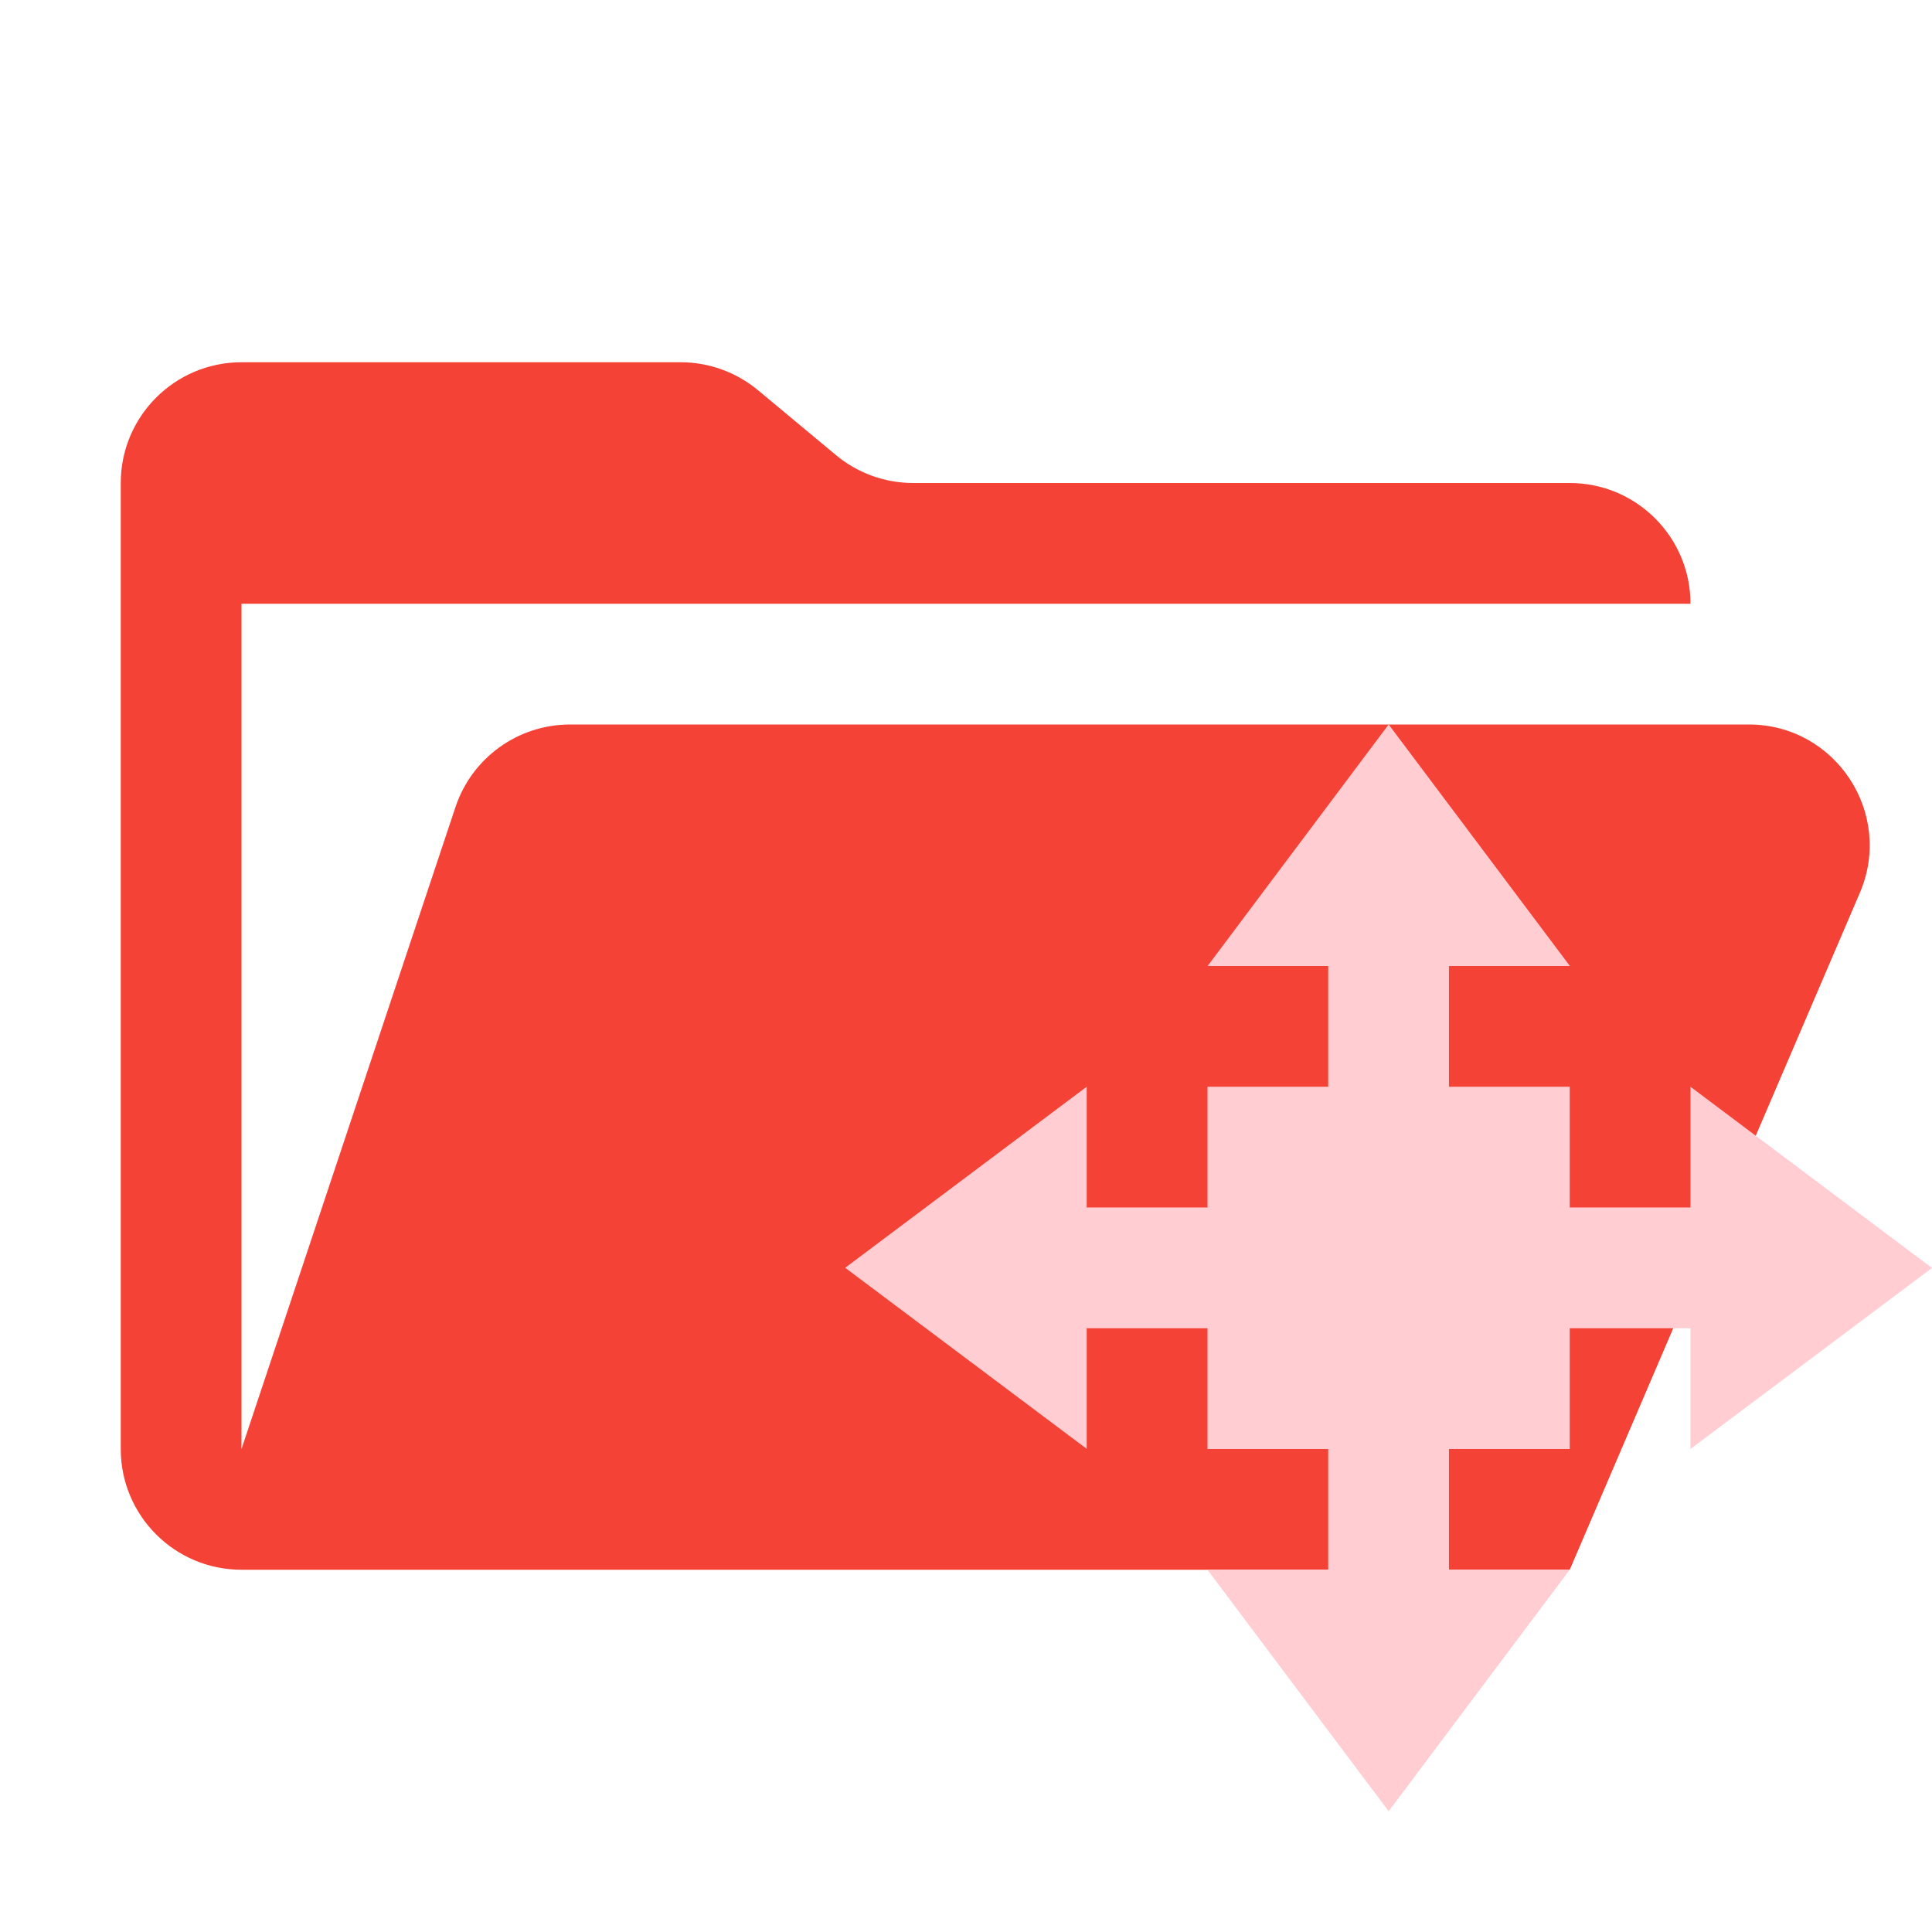
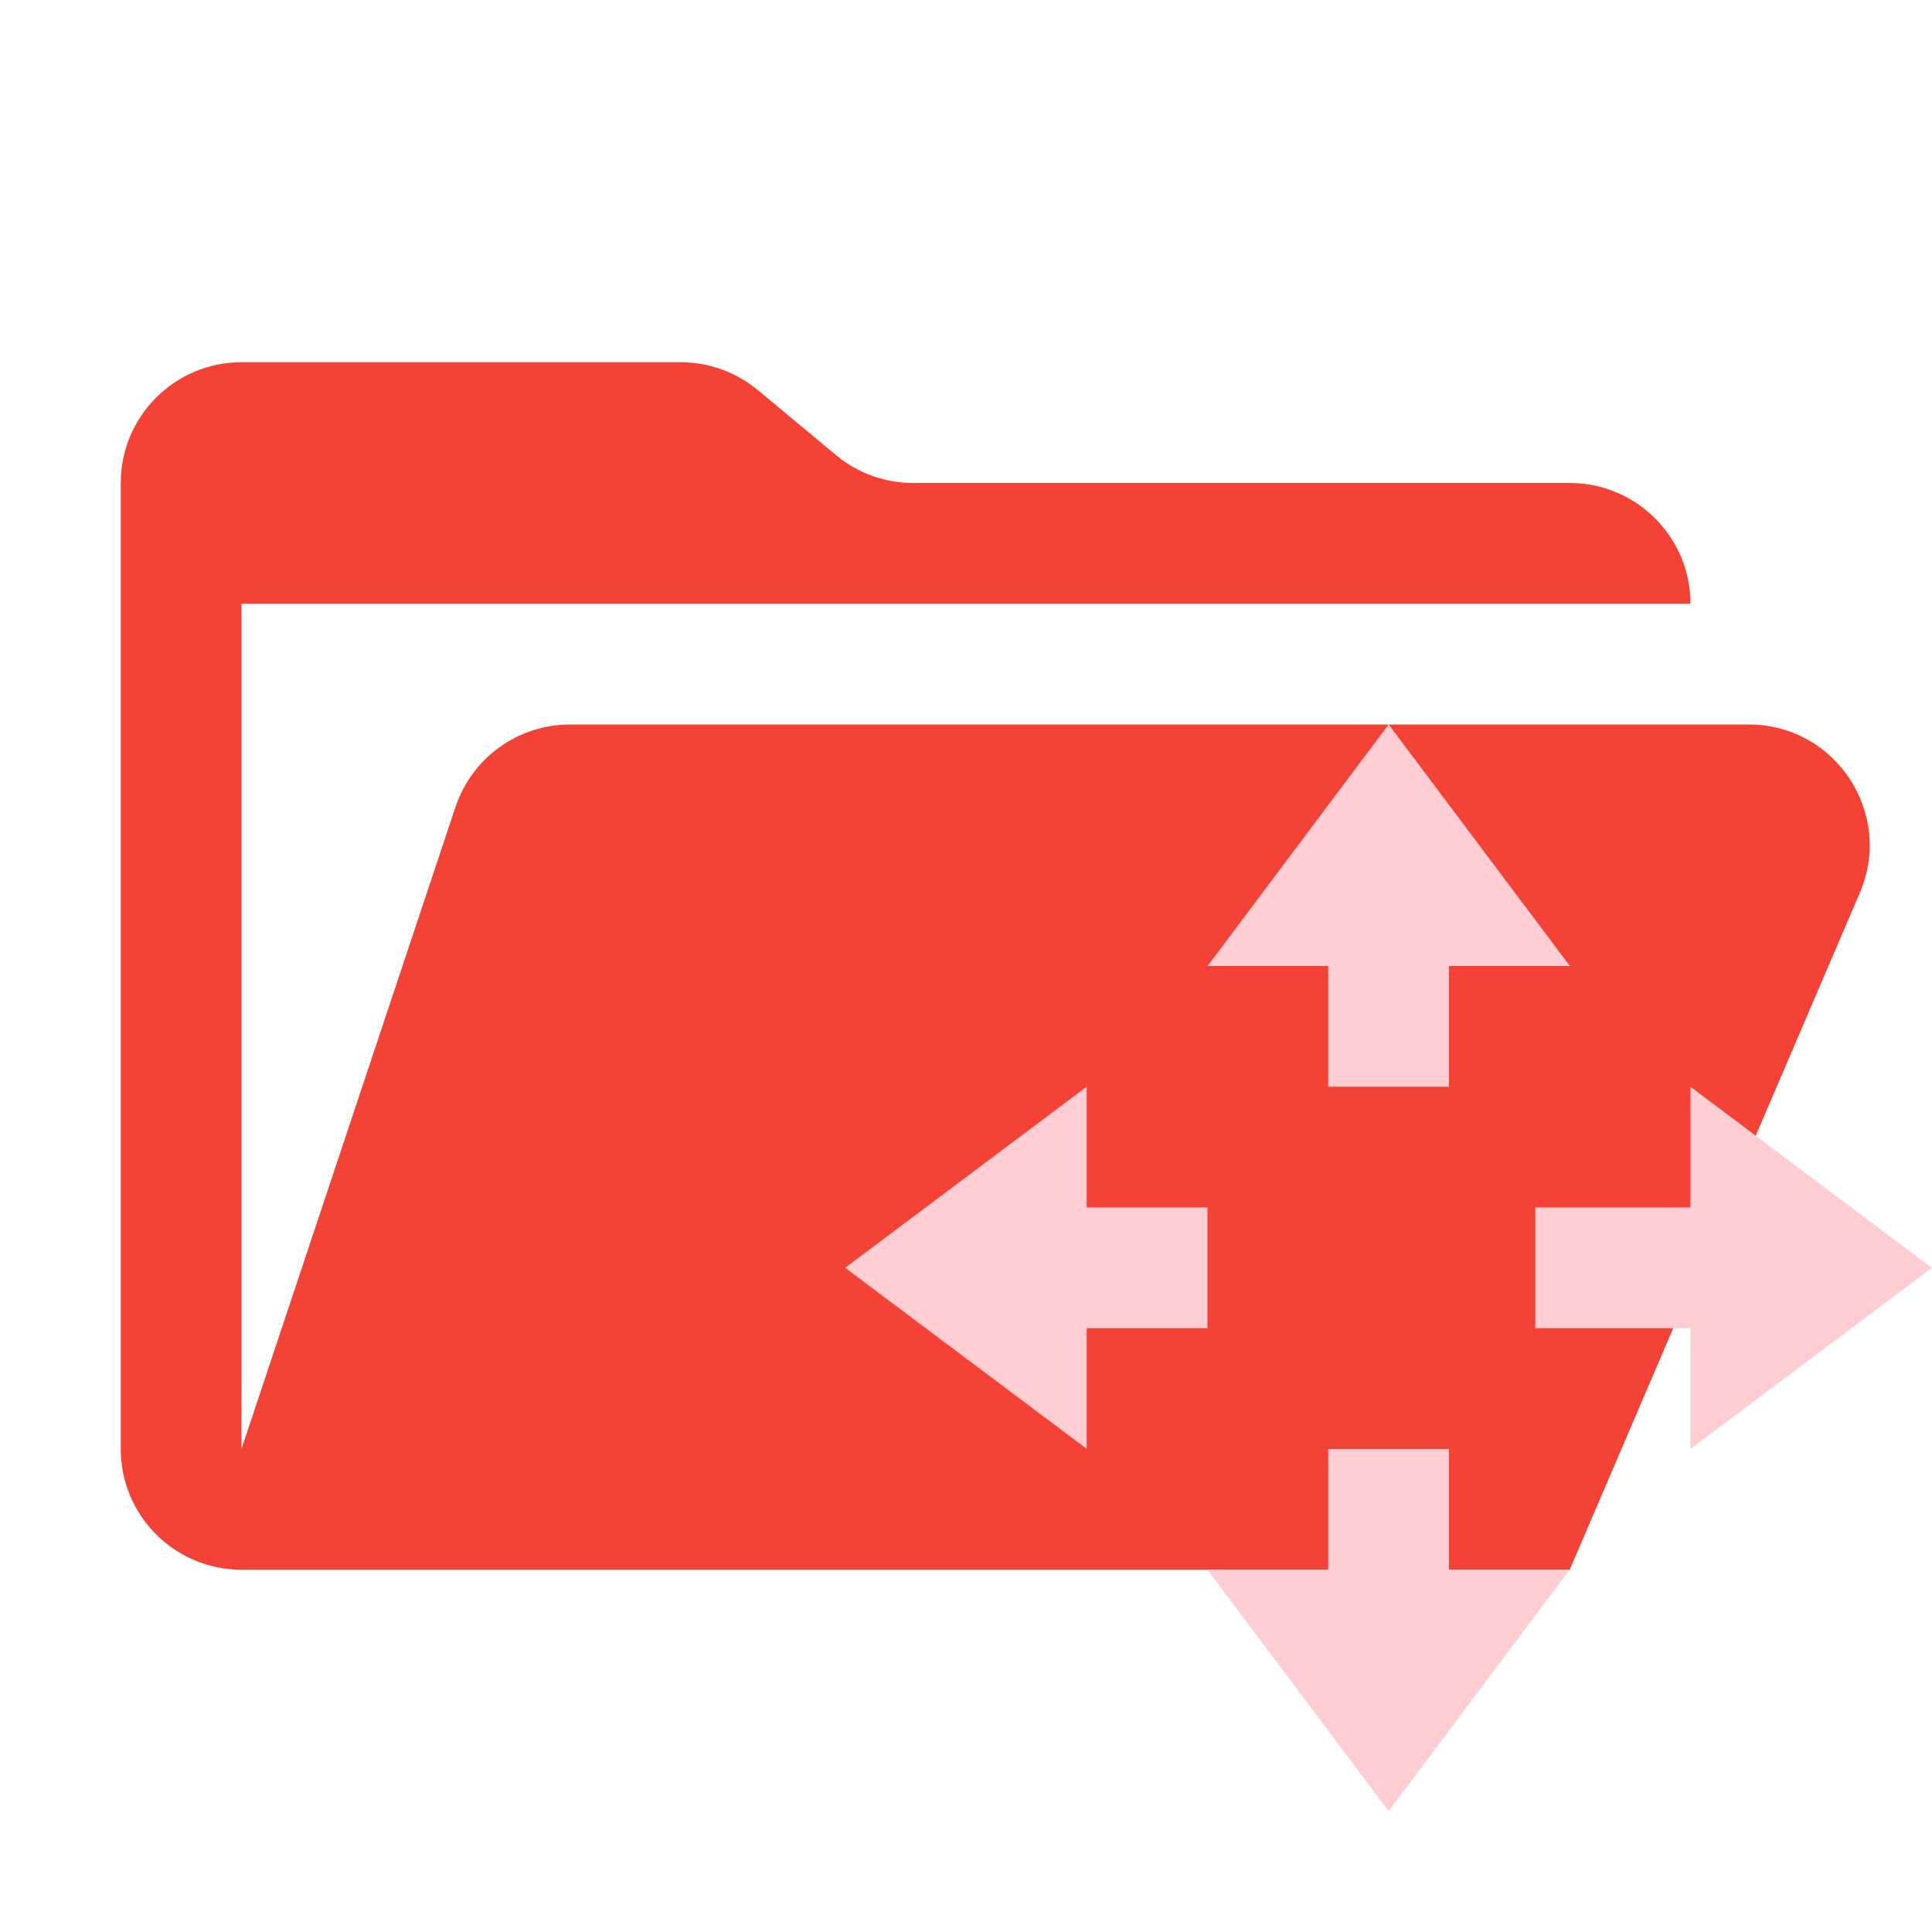
<svg xmlns="http://www.w3.org/2000/svg" viewBox="0 0 16 16" version="1.1" id="svg1" width="16" height="16" xml:space="preserve">
  <defs id="defs1" />
  <g id="g1" transform="scale(0.5)">
    <path d="M 28.967,12 H 9.442 C 8.58,12 7.816,12.551 7.544,13.368 L 4,24 V 10 H 28 C 28,8.896 27.104,8 26,8 H 15.124 C 14.656,8 14.203,7.836 13.844,7.536 L 12.556,6.464 C 12.196,6.165 11.743,6 11.276,6 H 4 C 2.895,6 2,6.896 2,8 v 16 c 0,1.105 0.895,2 2,2 H 26 L 30.805,14.788 C 31.37,13.469 30.402,12 28.967,12 Z" fill="#fbc02d" id="path1-4" style="fill:#f44336;fill-opacity:1" />
    <g id="g16" transform="matrix(2.567442,0,0,2.567442,29.42947,4.325583)" style="fill:#ffcdd2;fill-opacity:1">
      <path style="fill:#ffcdd2;fill-opacity:1;stroke-width:0.779" d="m -2.504,2.989 -1.168,1.558 h 2.337 z" id="path6" />
-       <path style="fill:#ffcdd2;fill-opacity:1;stroke-width:1.102" d="M -2.894,3.768 V 6.105 H -2.115 V 3.768 Z" id="path7" />
-       <path style="fill:#ffcdd2;fill-opacity:1;stroke-width:1.102" d="m -2.894,6.105 h -2.337 v 0.779 h 2.337 z" id="path8" />
+       <path style="fill:#ffcdd2;fill-opacity:1;stroke-width:0.9" d="m -2.894,3.768 v 1.558 h 0.779 v -1.558 z" id="path7" />
+       <path style="fill:#ffcdd2;fill-opacity:1;stroke-width:0.9" d="m -3.673,6.105 h -1.558 v 0.779 h 1.558 z" id="path8" />
      <path style="fill:#ffcdd2;fill-opacity:1;stroke-width:0.779" d="m -4.452,5.326 -1.558,1.168 1.558,1.168 z" id="path9" />
-       <path style="fill:#ffcdd2;fill-opacity:1;stroke-width:1.102" d="M -2.894,6.884 H -2.115 V 9.221 H -2.894 Z" id="path10" />
+       <path style="fill:#ffcdd2;fill-opacity:1;stroke-width:0.9" d="M -2.894,7.663 H -2.115 V 9.221 H -2.894 Z" id="path10" />
      <path style="fill:#ffcdd2;fill-opacity:1;stroke-width:0.779" d="M -3.673,8.442 -2.504,10 -1.336,8.442 Z" id="path11" />
-       <path style="fill:#ffcdd2;fill-opacity:1;stroke-width:1.102" d="M -2.115,6.105 V 6.884 H 0.222 V 6.105 Z" id="path13" />
+       <path style="fill:#ffcdd2;fill-opacity:1;stroke-width:0.962" d="M -1.558,6.105 V 6.884 H 0.222 V 6.105 Z" id="path13" />
      <path style="fill:#ffcdd2;fill-opacity:1;stroke-width:0.779" d="M -0.557,5.326 1.001,6.495 -0.557,7.663 Z" id="path14" />
    </g>
-     <path style="fill:#ffcdd2;fill-opacity:1;stroke:none;stroke-width:2" d="m 20,24 v -6 h 6 v 6 z" id="path2" />
  </g>
</svg>
